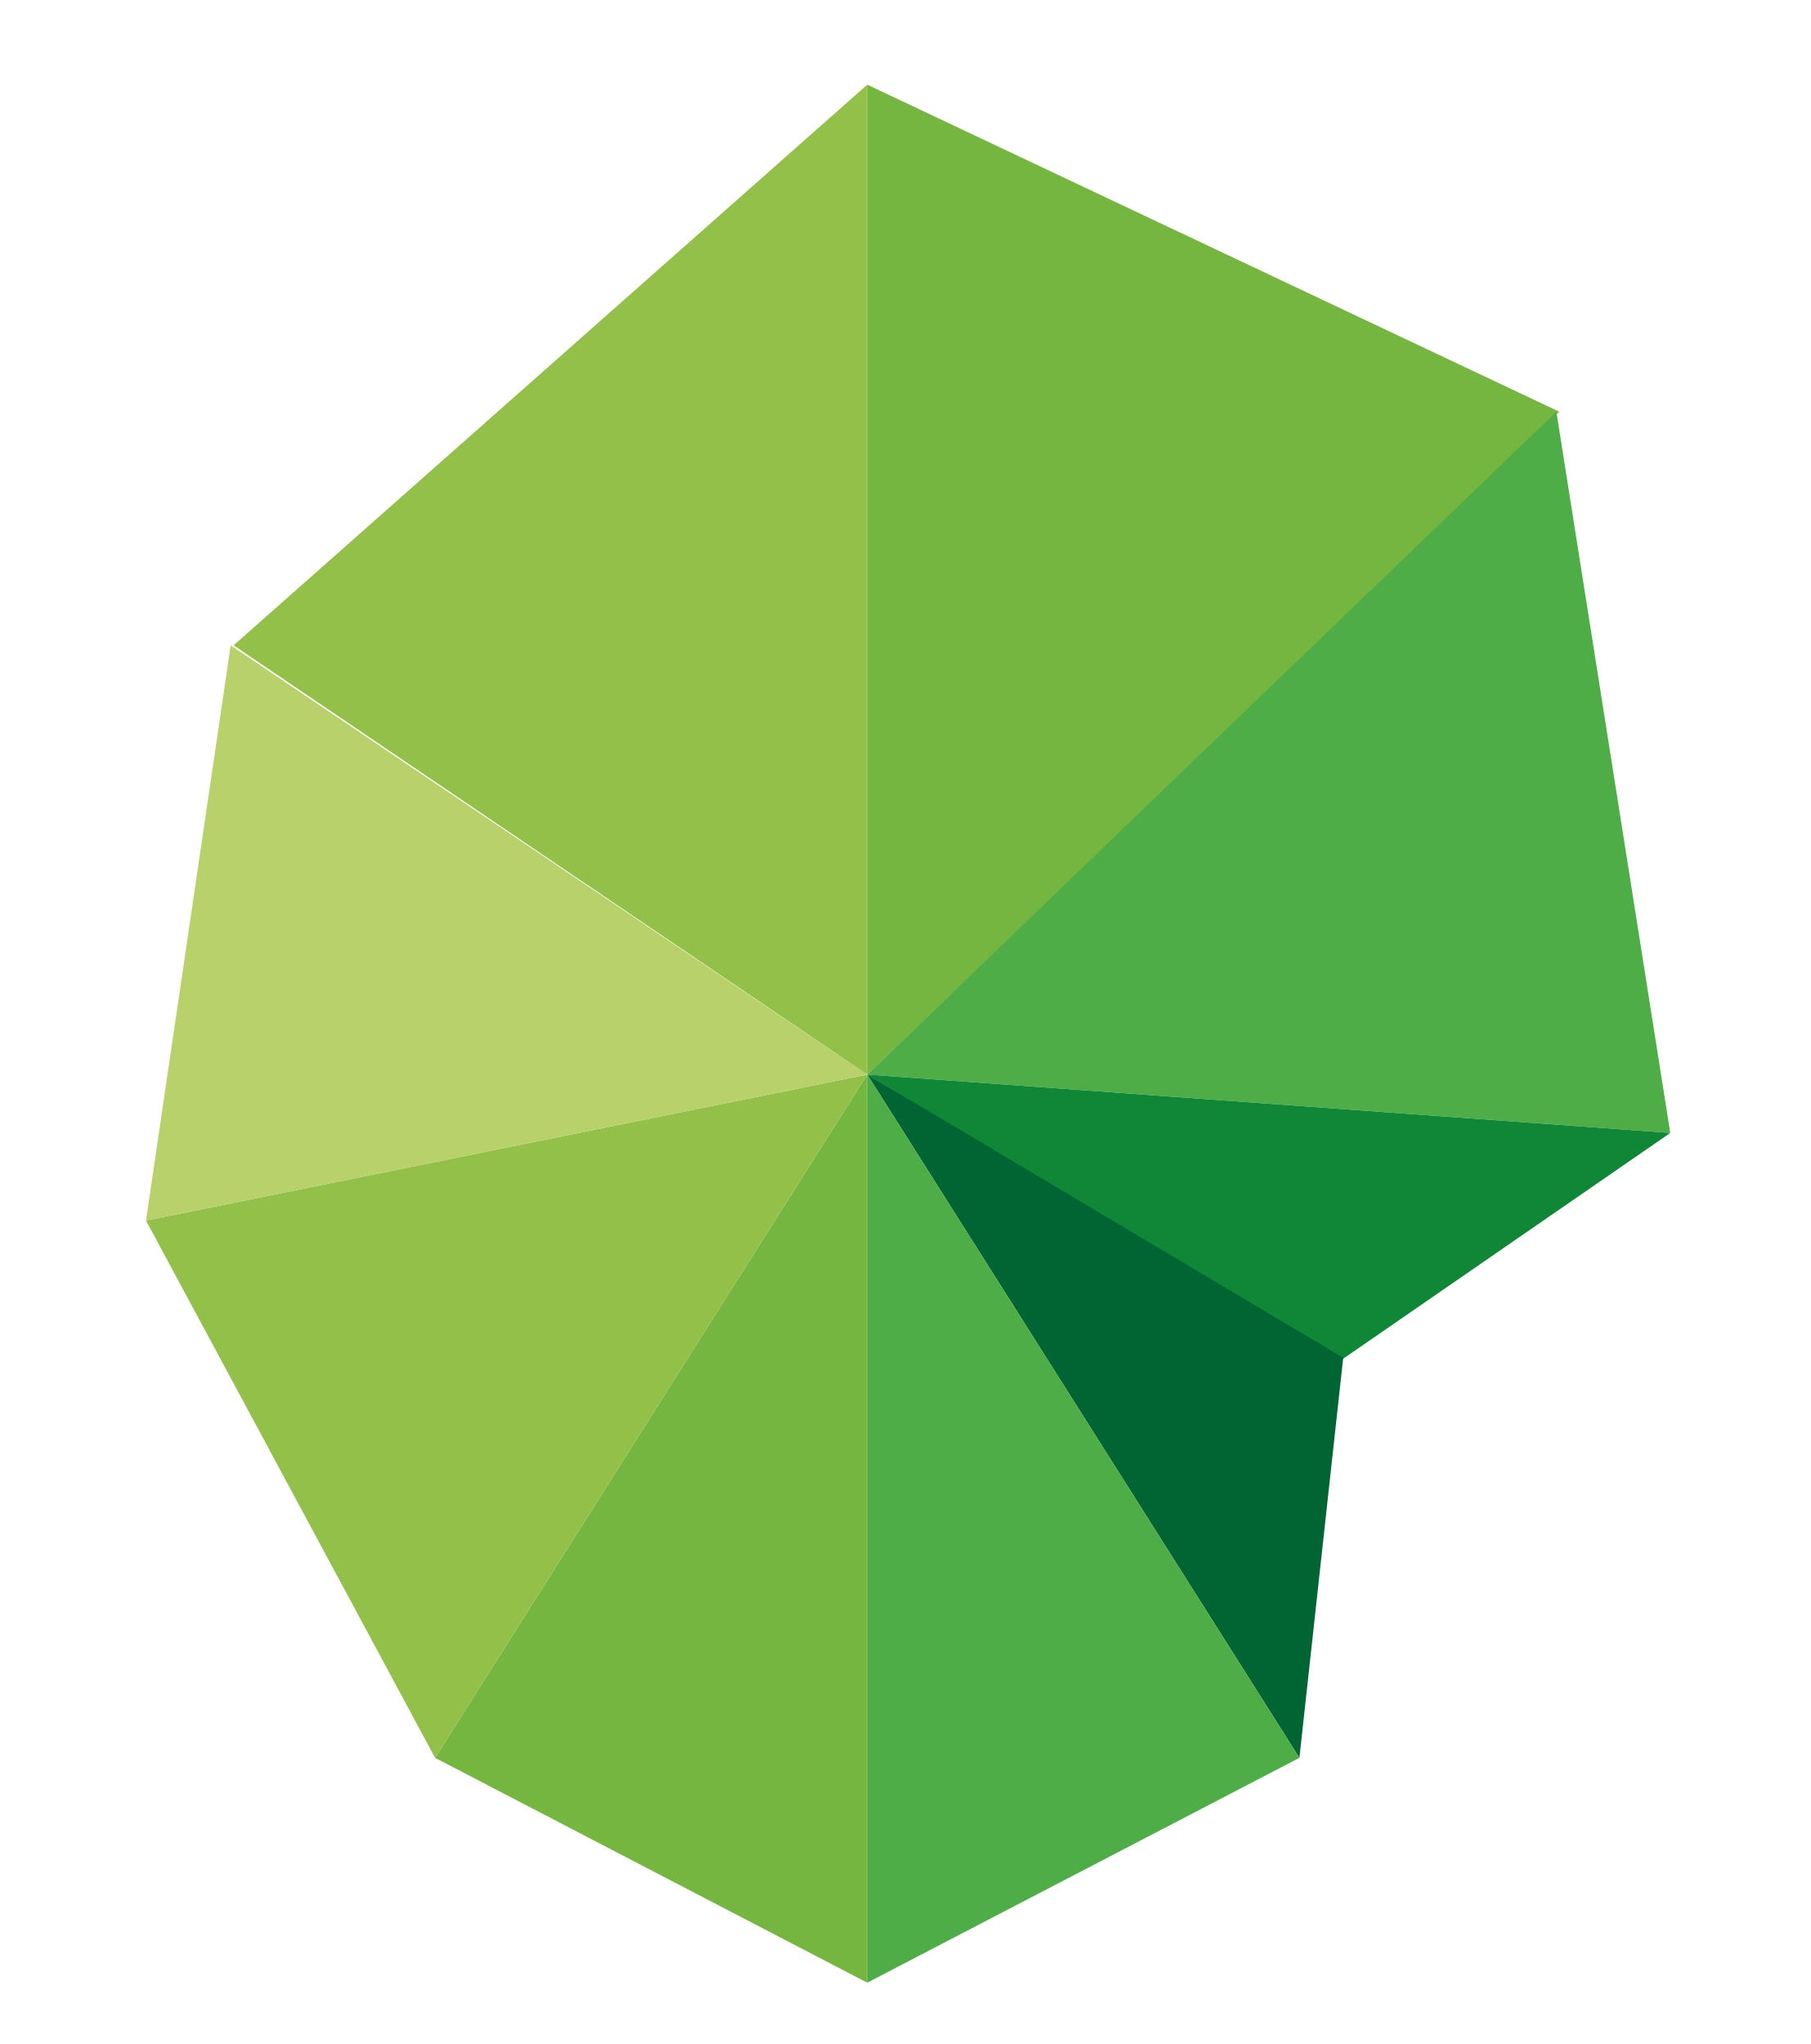
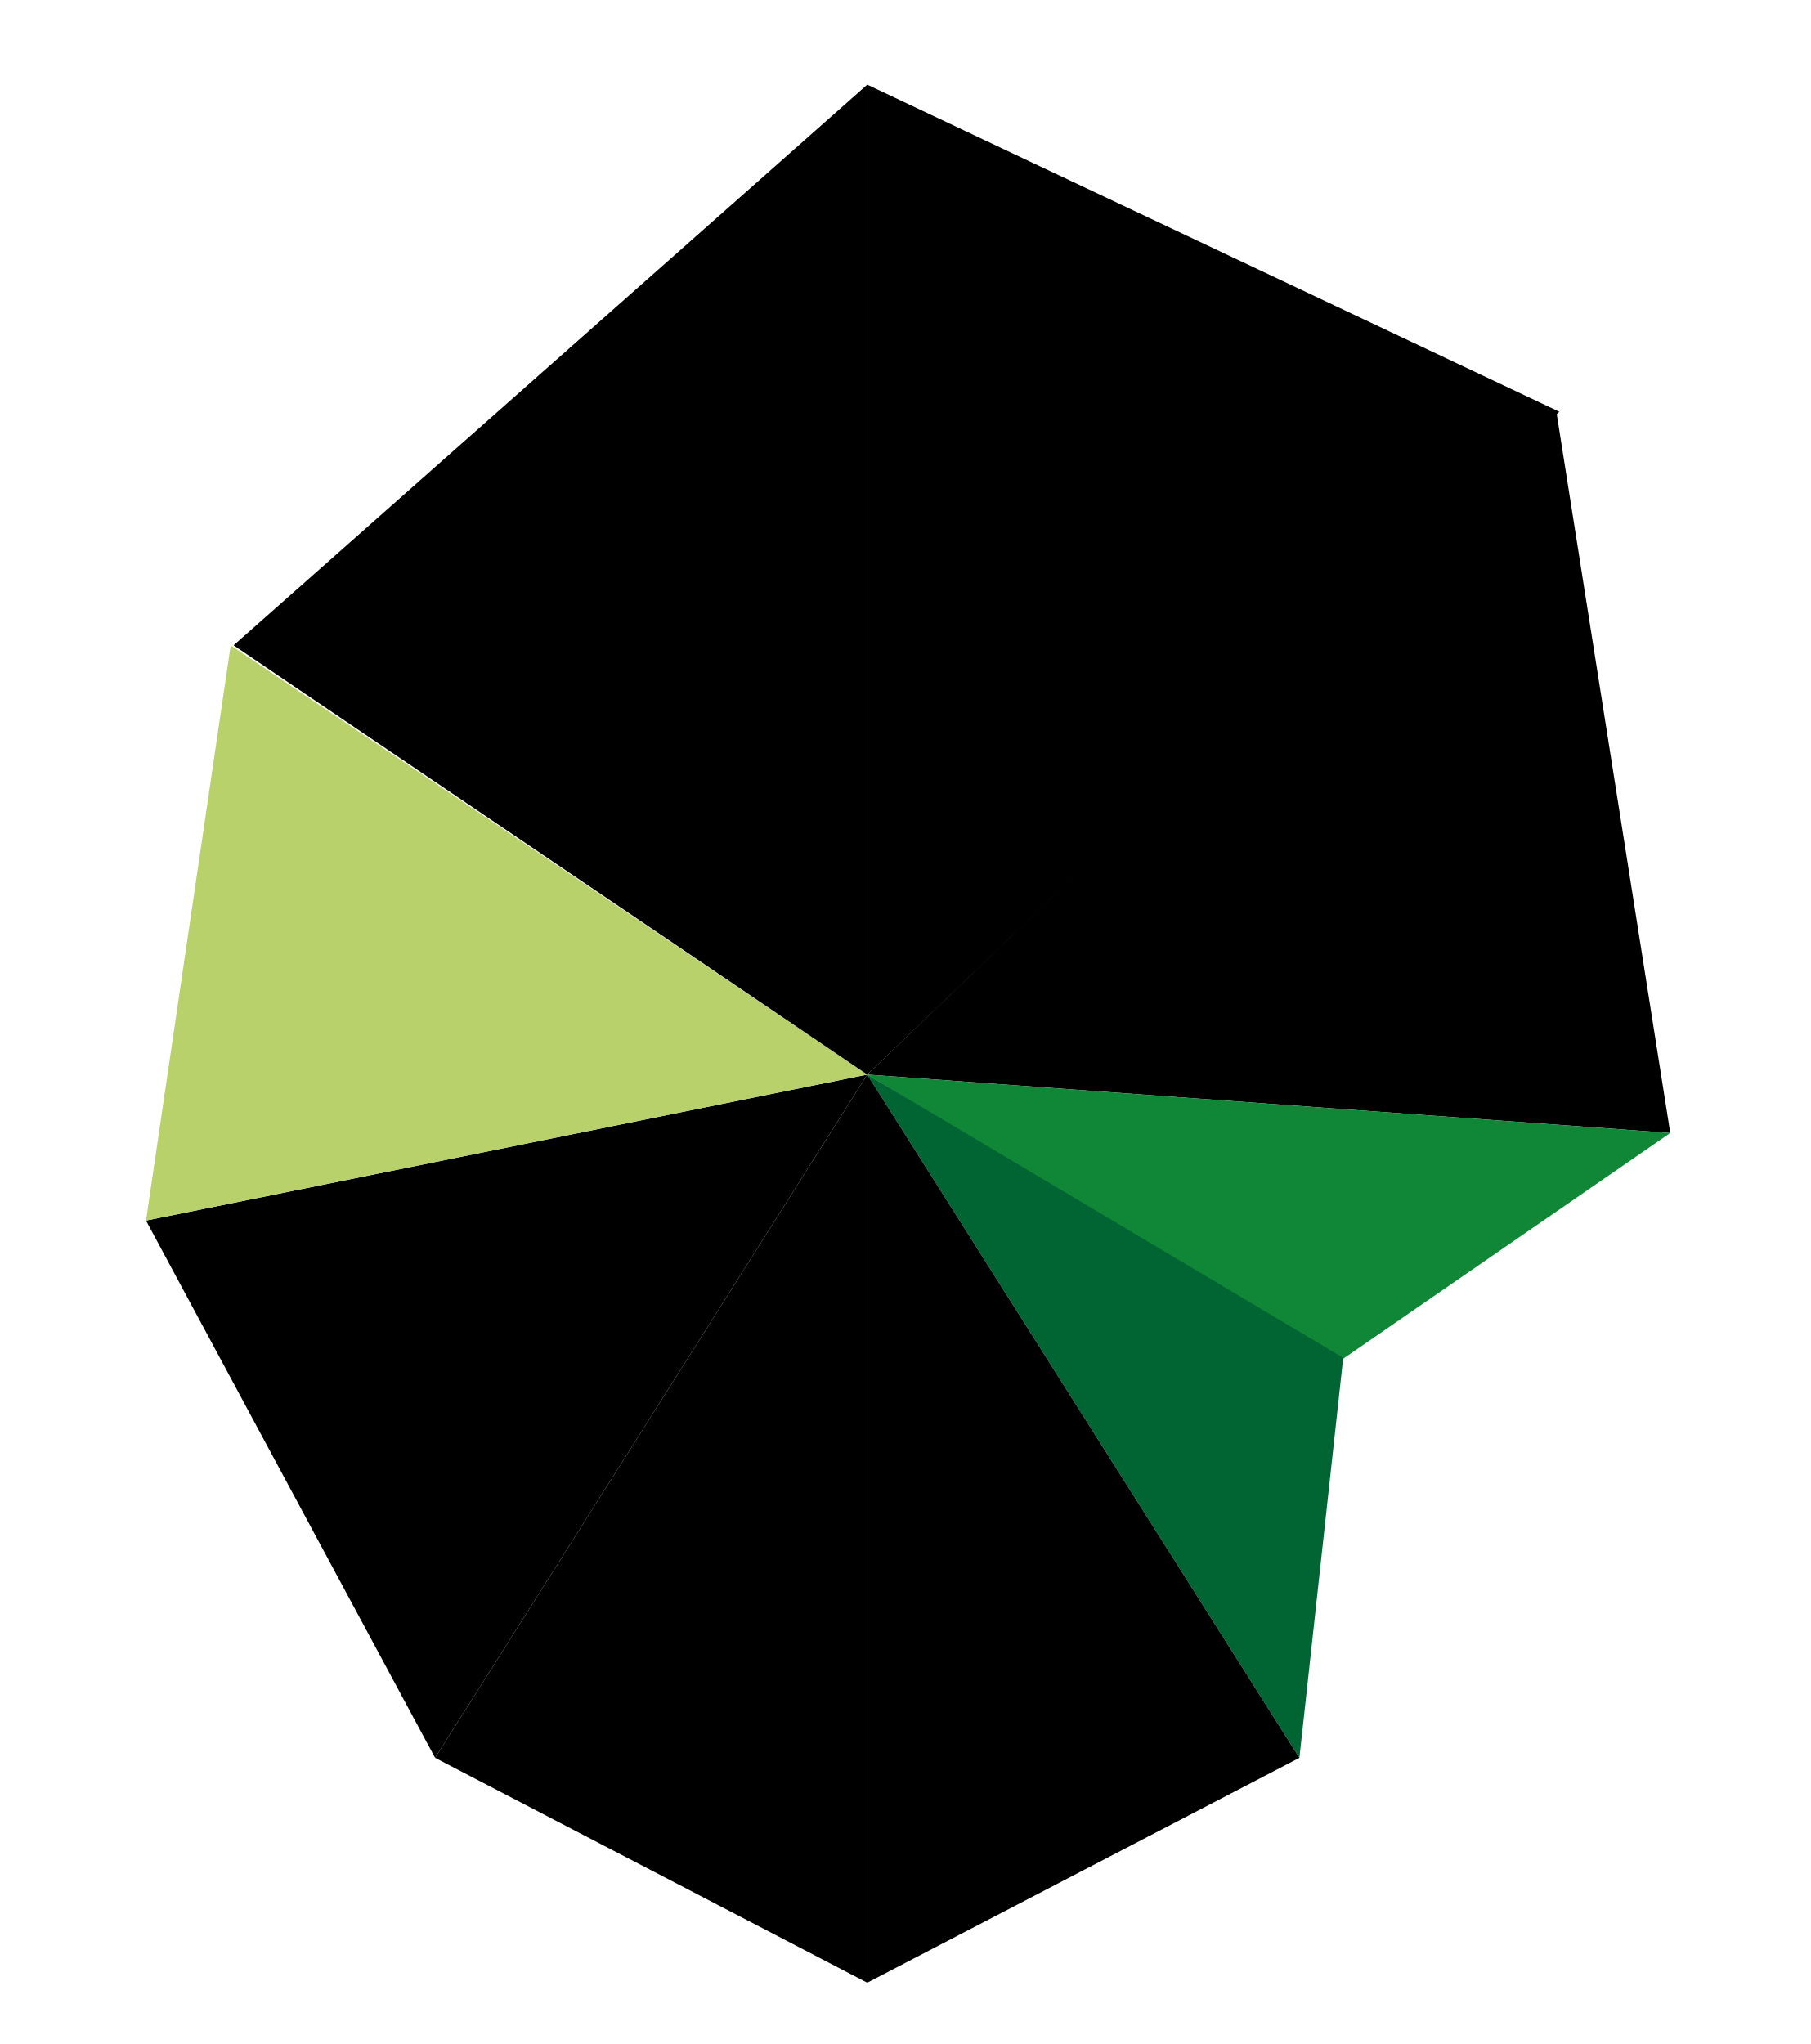
<svg xmlns="http://www.w3.org/2000/svg" width="62" height="70">
-   <style>.st0{fill:#999999;} .st1{fill:#28225B;} .st2{fill:#75B641;} .st3{fill:#4EAD46;} .st4{fill:#0F8737;} .st5{fill:#006532;} .st6{fill:#92C049;} .st7{fill:#B8D16A;}</style>
  <g class="layer">
    <g id="symbol">
-       <path class="st2" d="m29.7,36.8l0,-33.9l23.7,11.2l-23.7,22.7z" id="svg_1" />
-       <path class="st3" d="m29.7,36.8l27.5,2l-3.9,-24.7l-23.6,22.7z" id="svg_2" />
-       <path class="st4" d="m29.7,36.8l27.5,2l-11.3,7.8l-16.2,-9.8z" id="svg_3" />
-       <path class="st5" d="m29.7,36.8l14.8,23.4l1.5,-13.7l-16.3,-9.7z" id="svg_4" />
-       <path class="st3" d="m29.7,36.8l0,31.1l14.8,-7.7l-14.8,-23.4z" fill="black" id="svg_5" />
-       <path class="st2" d="m29.7,36.8l0,31.1l-14.8,-7.7l14.8,-23.4z" id="svg_6" />
-       <path class="st6" d="m29.7,36.8l-24.7,5l9.9,18.4l14.8,-23.4z" id="svg_7" />
-       <path class="st7" d="m29.7,36.8l-24.7,5l2.9,-19.7l21.8,14.7z" id="svg_8" />
-       <path class="st6" d="m29.7,36.8l0,-33.9l-21.7,19.2l21.7,14.7z" fill="black" id="svg_9" />
+       <path class="st2" d="M29.7 36.8V2.9l23.7 11.2-23.7 22.7z" id="svg_1" />
+       <path class="st3" d="M29.7 36.8l27.5 2-3.9-24.7-23.6 22.7z" id="svg_2" />
+       <path d="M29.7 36.8l27.5 2-11.3 7.8-16.2-9.8z" id="svg_3" fill="#0f8737" />
+       <path d="M29.7 36.8l14.8 23.4L46 46.5l-16.3-9.7z" id="svg_4" fill="#006532" />
+       <path class="st3" d="M29.7 36.8v31.1l14.8-7.7-14.8-23.4z" fill="#000" id="svg_5" />
+       <path class="st2" d="M29.7 36.8v31.1l-14.8-7.7 14.8-23.4z" id="svg_6" />
+       <path class="st6" d="M29.7 36.8L5 41.8l9.9 18.4 14.8-23.4z" id="svg_7" />
+       <path d="M29.7 36.8L5 41.8l2.9-19.7 21.8 14.7z" id="svg_8" fill="#b8d16a" />
+       <path class="st6" d="M29.7 36.8V2.9L8 22.1l21.7 14.7z" fill="#000" id="svg_9" />
    </g>
  </g>
</svg>
